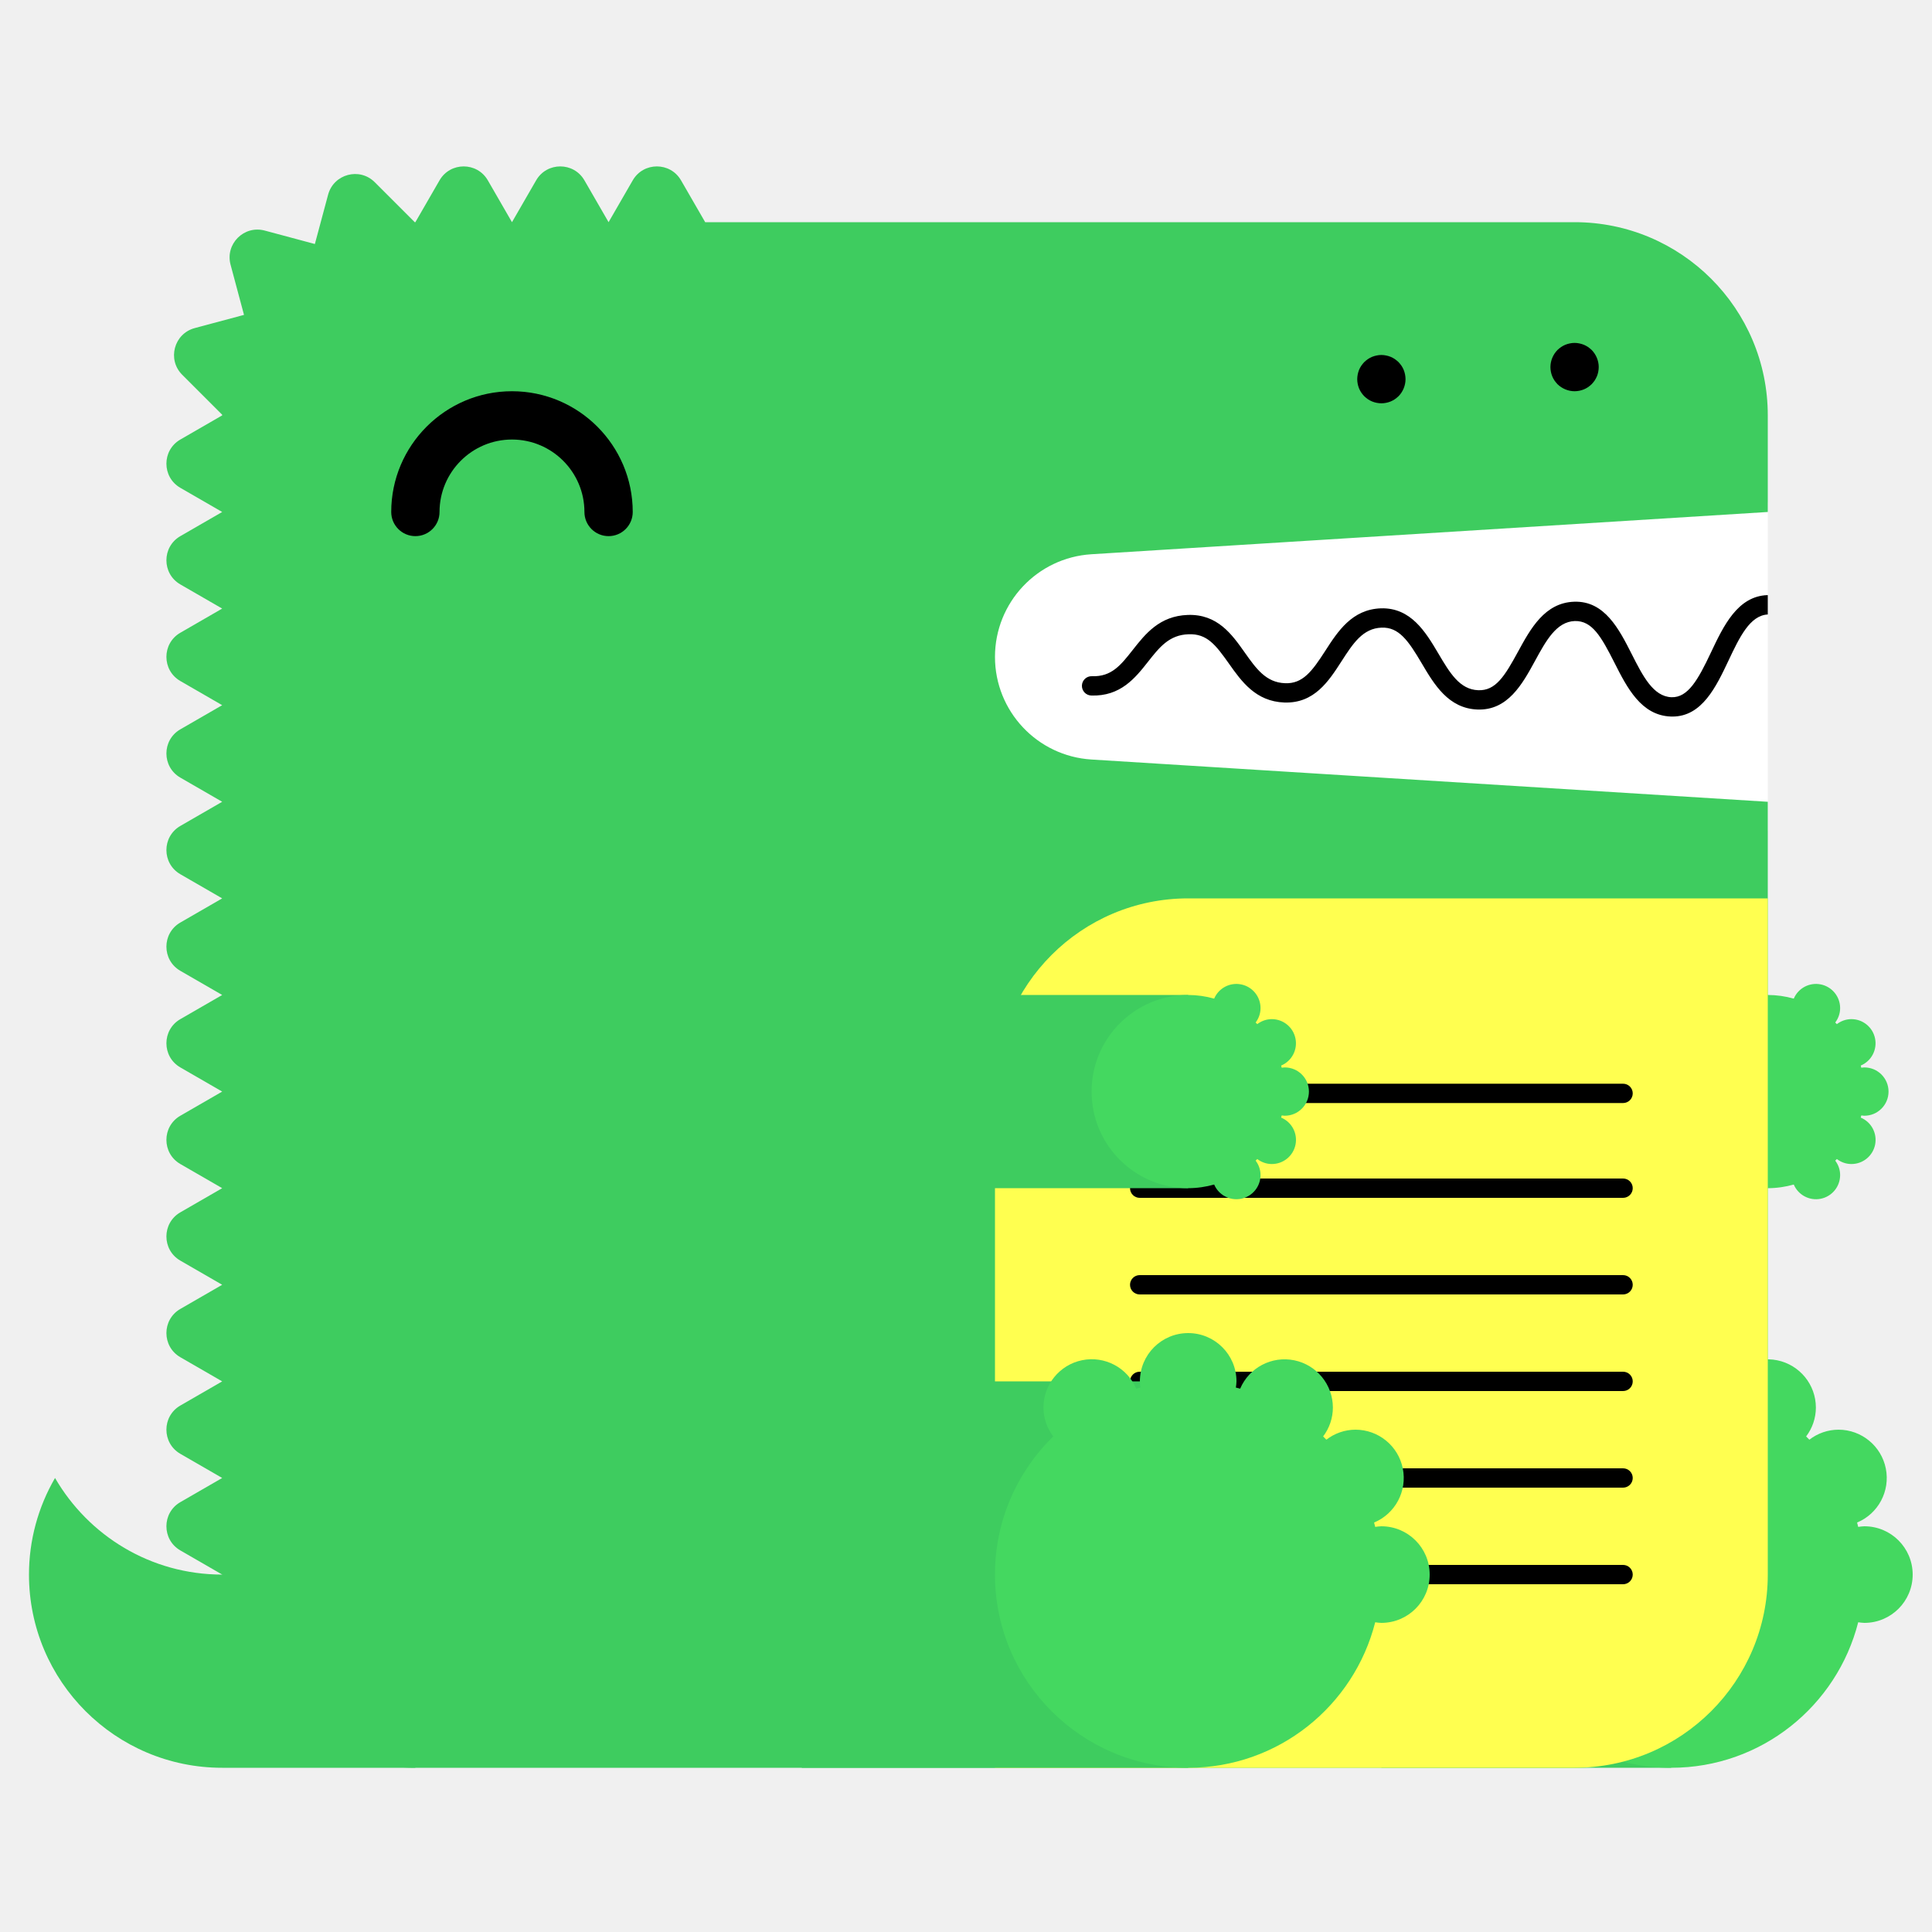
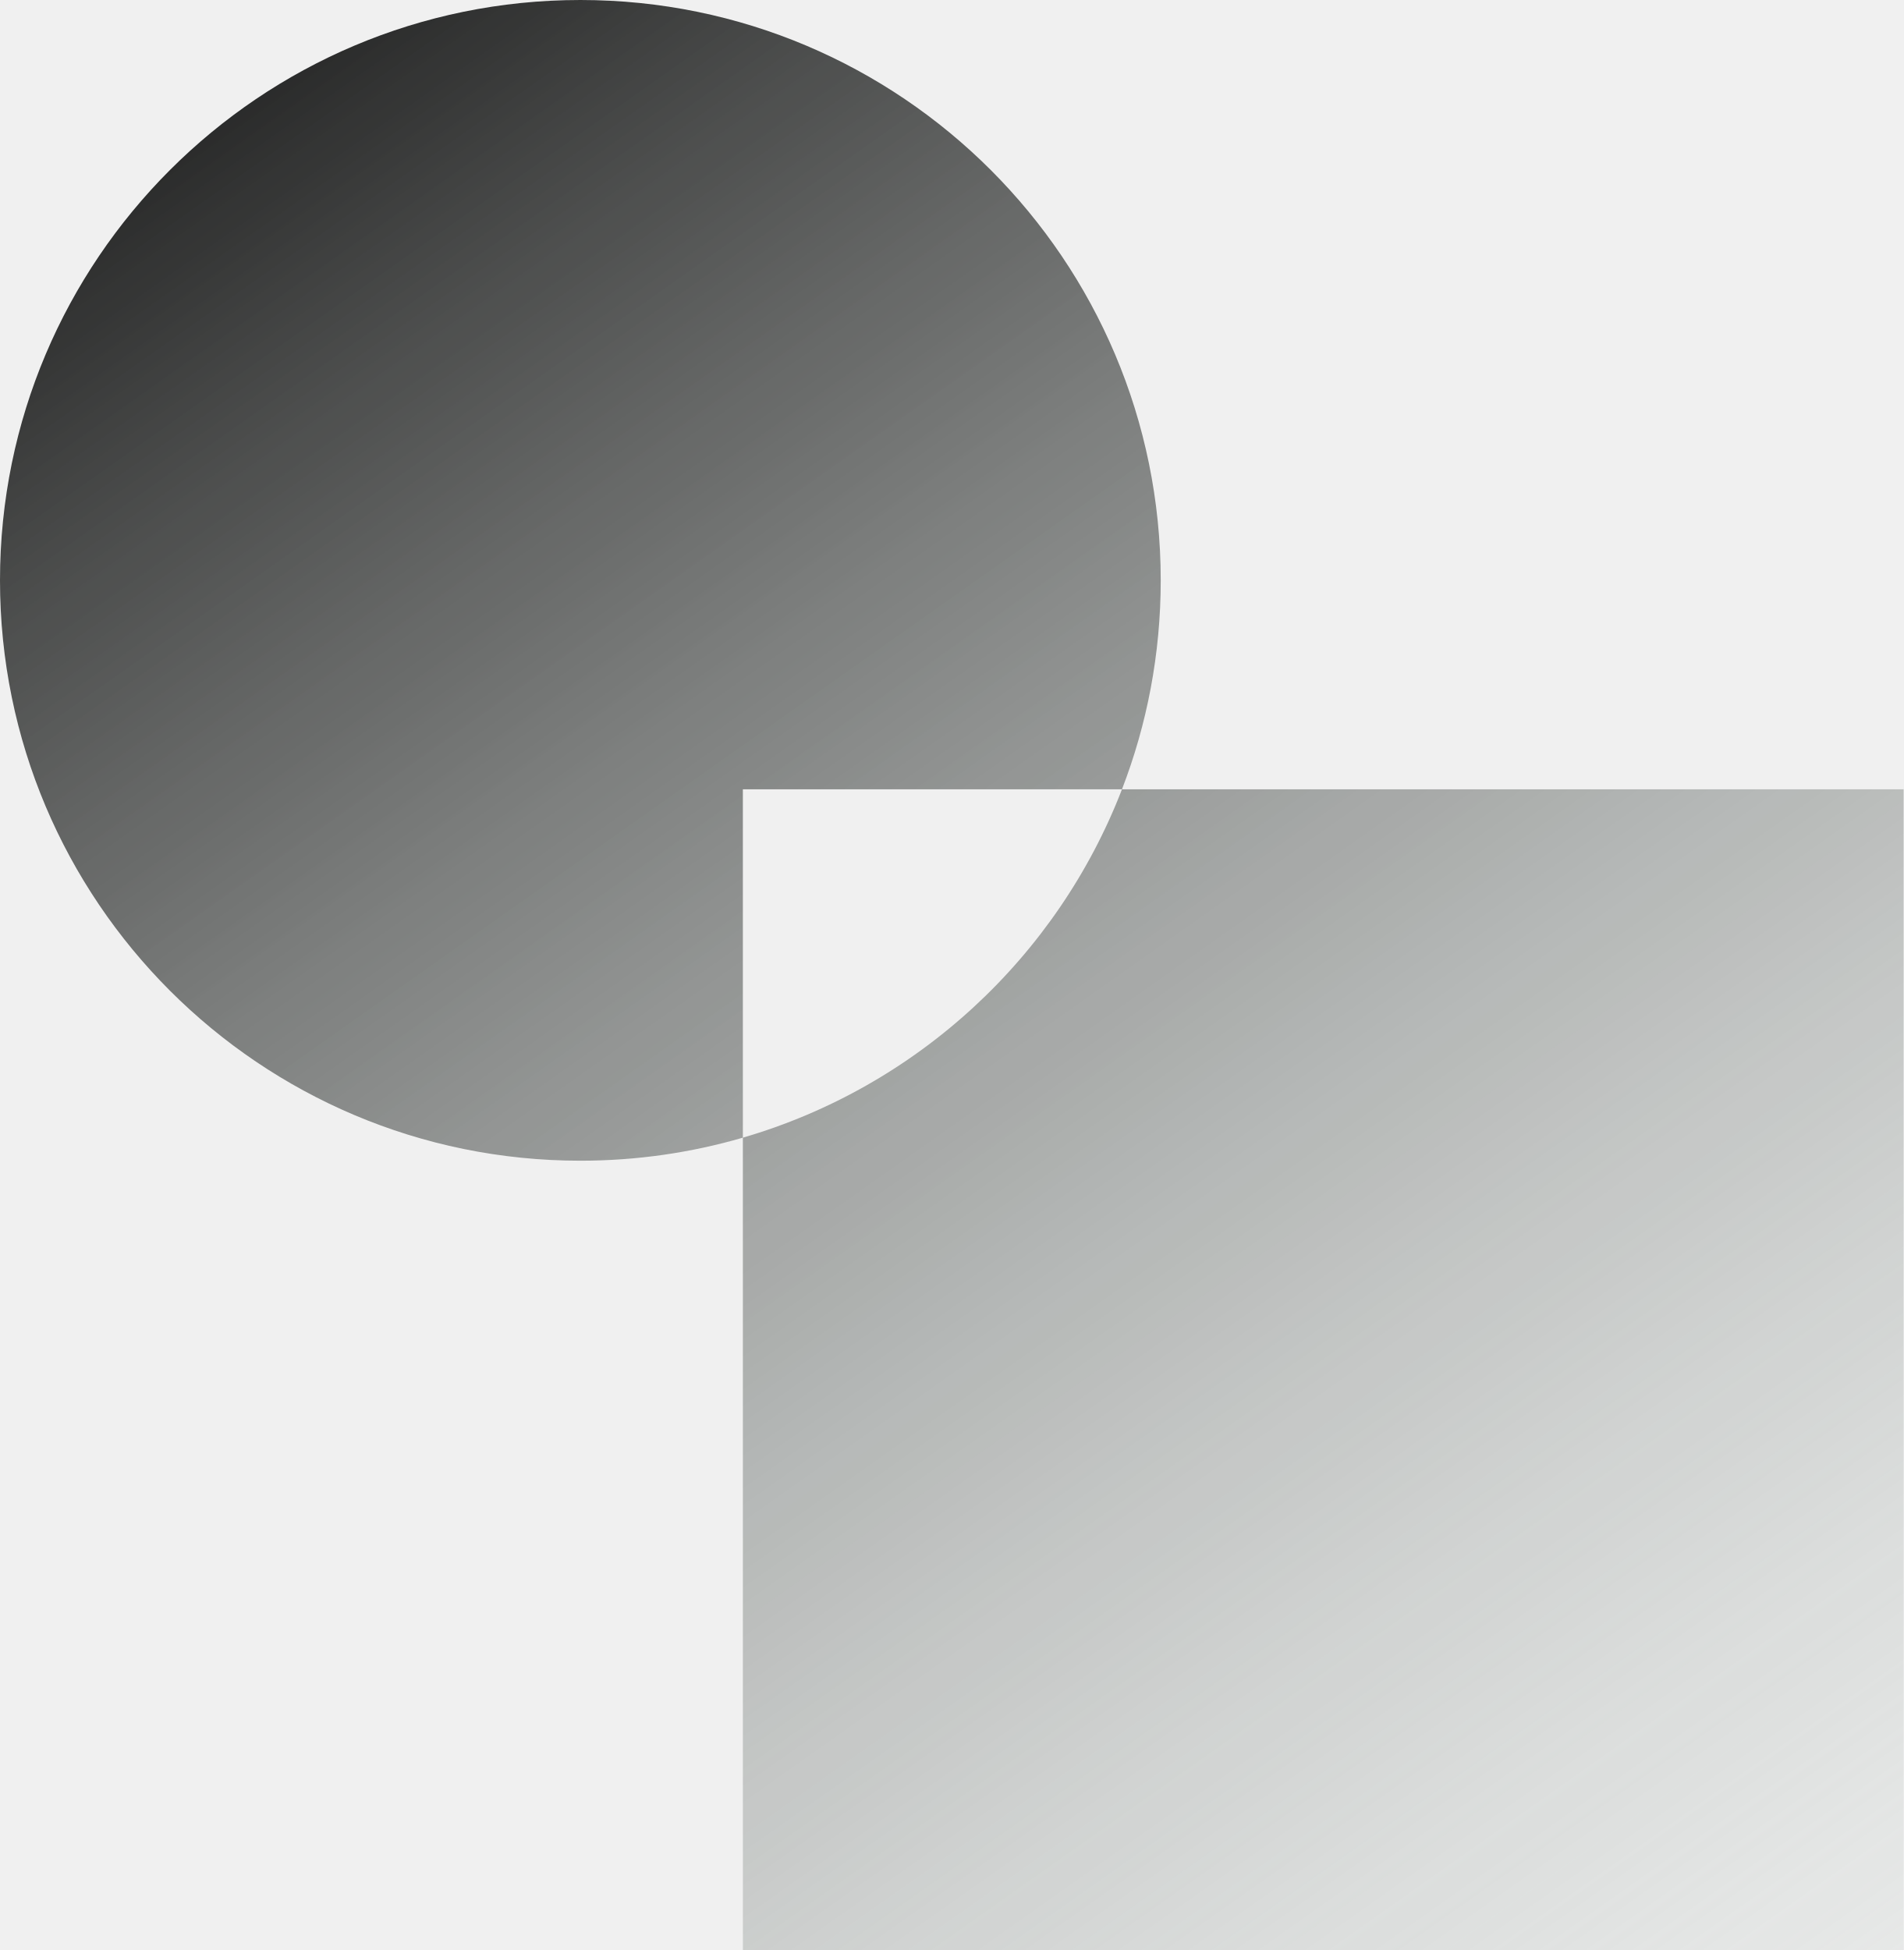
- <svg xmlns="http://www.w3.org/2000/svg" width="200" height="200" viewBox="0 0 200 200">
-   <g fill="none" fill-rule="evenodd">
-     <path fill="#FFF" d="M99 52h84v34H99z" />
-     <path d="M23 163c-7.398 0-13.843-4.027-17.303-10A19.886 19.886 0 0 0 3 163c0 11.046 8.954 20 20 20h20v-20H23z" fill="#3ECC5F" />
-     <path d="M112.98 57.376L183 53V43c0-11.046-8.954-20-20-20H73l-2.5-4.33c-1.112-1.925-3.889-1.925-5 0L63 23l-2.5-4.33c-1.111-1.925-3.889-1.925-5 0L53 23l-2.5-4.33c-1.111-1.925-3.889-1.925-5 0L43 23c-.022 0-.042.003-.065.003l-4.142-4.141c-1.57-1.571-4.252-.853-4.828 1.294l-1.369 5.104-5.192-1.392c-2.148-.575-4.111 1.389-3.535 3.536l1.39 5.193-5.102 1.367c-2.148.576-2.867 3.259-1.296 4.83l4.142 4.142c0 .021-.003.042-.003.064l-4.33 2.5c-1.925 1.111-1.925 3.889 0 5L23 53l-4.33 2.5c-1.925 1.111-1.925 3.889 0 5L23 63l-4.33 2.5c-1.925 1.111-1.925 3.889 0 5L23 73l-4.33 2.5c-1.925 1.111-1.925 3.889 0 5L23 83l-4.33 2.5c-1.925 1.111-1.925 3.889 0 5L23 93l-4.33 2.5c-1.925 1.111-1.925 3.889 0 5L23 103l-4.33 2.5c-1.925 1.111-1.925 3.889 0 5L23 113l-4.33 2.5c-1.925 1.111-1.925 3.889 0 5L23 123l-4.33 2.5c-1.925 1.111-1.925 3.889 0 5L23 133l-4.33 2.5c-1.925 1.111-1.925 3.889 0 5L23 143l-4.33 2.5c-1.925 1.111-1.925 3.889 0 5L23 153l-4.33 2.5c-1.925 1.111-1.925 3.889 0 5L23 163c0 11.046 8.954 20 20 20h120c11.046 0 20-8.954 20-20V83l-70.02-4.376A10.645 10.645 0 0 1 103 68c0-5.621 4.37-10.273 9.98-10.624" fill="#3ECC5F" />
-     <path fill="#3ECC5F" d="M143 183h30v-40h-30z" />
-     <path d="M193 158c-.219 0-.428.037-.639.064-.038-.15-.074-.301-.116-.451A5 5 0 0 0 190.32 148a4.96 4.96 0 0 0-3.016 1.036 26.531 26.531 0 0 0-.335-.336 4.955 4.955 0 0 0 1.011-2.987 5 5 0 0 0-9.599-1.959c-.148-.042-.297-.077-.445-.115.027-.211.064-.42.064-.639a5 5 0 0 0-5-5 5 5 0 0 0-5 5c0 .219.037.428.064.639-.148.038-.297.073-.445.115a4.998 4.998 0 0 0-9.599 1.959c0 1.125.384 2.151 1.011 2.987-3.717 3.632-6.031 8.693-6.031 14.3 0 11.046 8.954 20 20 20 9.339 0 17.16-6.41 19.361-15.064.211.027.42.064.639.064a5 5 0 0 0 5-5 5 5 0 0 0-5-5" fill="#44D860" />
-     <path fill="#3ECC5F" d="M153 123h30v-20h-30z" />
-     <path d="M193 115.5a2.5 2.5 0 1 0 0-5c-.109 0-.214.019-.319.032-.02-.075-.037-.15-.058-.225a2.501 2.501 0 0 0-.963-4.807c-.569 0-1.088.197-1.508.518a6.653 6.653 0 0 0-.168-.168c.314-.417.506-.931.506-1.494a2.5 2.5 0 0 0-4.8-.979A9.987 9.987 0 0 0 183 103c-5.522 0-10 4.478-10 10s4.478 10 10 10c.934 0 1.833-.138 2.69-.377a2.5 2.5 0 0 0 4.8-.979c0-.563-.192-1.077-.506-1.494.057-.055.113-.111.168-.168.42.321.939.518 1.508.518a2.5 2.5 0 0 0 .963-4.807c.021-.074.038-.15.058-.225.105.013.21.032.319.032" fill="#44D860" />
-     <path d="M63 55.5a2.5 2.5 0 0 1-2.5-2.5c0-4.136-3.364-7.5-7.5-7.5s-7.5 3.364-7.5 7.5a2.5 2.5 0 1 1-5 0c0-6.893 5.607-12.5 12.5-12.5S65.5 46.107 65.5 53a2.5 2.5 0 0 1-2.5 2.5" fill="#000" />
-     <path d="M103 183h60c11.046 0 20-8.954 20-20V93h-60c-11.046 0-20 8.954-20 20v70z" fill="#FFFF50" />
-     <path d="M168.02 124h-50.04a1 1 0 1 1 0-2h50.04a1 1 0 1 1 0 2m0 20h-50.04a1 1 0 1 1 0-2h50.04a1 1 0 1 1 0 2m0 20h-50.04a1 1 0 1 1 0-2h50.04a1 1 0 1 1 0 2m0-49.814h-50.04a1 1 0 1 1 0-2h50.04a1 1 0 1 1 0 2m0 19.814h-50.04a1 1 0 1 1 0-2h50.04a1 1 0 1 1 0 2m0 20h-50.04a1 1 0 1 1 0-2h50.04a1 1 0 1 1 0 2M183 61.611c-.012 0-.022-.006-.034-.005-3.09.105-4.552 3.196-5.842 5.923-1.346 2.85-2.387 4.703-4.093 4.647-1.889-.068-2.969-2.202-4.113-4.46-1.314-2.594-2.814-5.536-5.963-5.426-3.046.104-4.513 2.794-5.807 5.167-1.377 2.528-2.314 4.065-4.121 3.994-1.927-.07-2.951-1.805-4.136-3.813-1.321-2.236-2.848-4.75-5.936-4.664-2.994.103-4.465 2.385-5.763 4.4-1.373 2.13-2.335 3.428-4.165 3.351-1.973-.07-2.992-1.51-4.171-3.177-1.324-1.873-2.816-3.993-5.895-3.89-2.928.1-4.399 1.97-5.696 3.618-1.232 1.564-2.194 2.802-4.229 2.724a1 1 0 0 0-.072 2c3.017.101 4.545-1.8 5.872-3.487 1.177-1.496 2.193-2.787 4.193-2.855 1.926-.082 2.829 1.115 4.195 3.045 1.297 1.834 2.769 3.914 5.731 4.021 3.103.104 4.596-2.215 5.918-4.267 1.182-1.834 2.202-3.417 4.15-3.484 1.793-.067 2.769 1.35 4.145 3.681 1.297 2.197 2.766 4.686 5.787 4.796 3.125.108 4.634-2.62 5.949-5.035 1.139-2.088 2.214-4.06 4.119-4.126 1.793-.042 2.728 1.595 4.111 4.33 1.292 2.553 2.757 5.445 5.825 5.556l.169.003c3.064 0 4.518-3.075 5.805-5.794 1.139-2.41 2.217-4.68 4.067-4.773v-2z" fill="#000" />
-     <path fill="#3ECC5F" d="M83 183h40v-40H83z" />
-     <path d="M143 158c-.219 0-.428.037-.639.064-.038-.15-.074-.301-.116-.451A5 5 0 0 0 140.32 148a4.96 4.96 0 0 0-3.016 1.036 26.531 26.531 0 0 0-.335-.336 4.955 4.955 0 0 0 1.011-2.987 5 5 0 0 0-9.599-1.959c-.148-.042-.297-.077-.445-.115.027-.211.064-.42.064-.639a5 5 0 0 0-5-5 5 5 0 0 0-5 5c0 .219.037.428.064.639-.148.038-.297.073-.445.115a4.998 4.998 0 0 0-9.599 1.959c0 1.125.384 2.151 1.011 2.987-3.717 3.632-6.031 8.693-6.031 14.3 0 11.046 8.954 20 20 20 9.339 0 17.16-6.41 19.361-15.064.211.027.42.064.639.064a5 5 0 0 0 5-5 5 5 0 0 0-5-5" fill="#44D860" />
-     <path fill="#3ECC5F" d="M83 123h40v-20H83z" />
-     <path d="M133 115.5a2.5 2.5 0 1 0 0-5c-.109 0-.214.019-.319.032-.02-.075-.037-.15-.058-.225a2.501 2.501 0 0 0-.963-4.807c-.569 0-1.088.197-1.508.518a6.653 6.653 0 0 0-.168-.168c.314-.417.506-.931.506-1.494a2.5 2.5 0 0 0-4.8-.979A9.987 9.987 0 0 0 123 103c-5.522 0-10 4.478-10 10s4.478 10 10 10c.934 0 1.833-.138 2.69-.377a2.5 2.5 0 0 0 4.8-.979c0-.563-.192-1.077-.506-1.494.057-.055.113-.111.168-.168.42.321.939.518 1.508.518a2.5 2.5 0 0 0 .963-4.807c.021-.074.038-.15.058-.225.105.013.21.032.319.032" fill="#44D860" />
-     <path d="M143 41.75c-.16 0-.33-.02-.49-.05a2.52 2.52 0 0 1-.47-.14c-.15-.06-.29-.14-.431-.23-.13-.09-.259-.2-.38-.31-.109-.12-.219-.24-.309-.38s-.17-.28-.231-.43a2.619 2.619 0 0 1-.189-.96c0-.16.02-.33.05-.49.03-.16.08-.31.139-.47.061-.15.141-.29.231-.43.09-.13.2-.26.309-.38.121-.11.25-.22.38-.31.141-.09.281-.17.431-.23.149-.06.31-.11.47-.14.32-.07.65-.07.98 0 .159.03.32.08.47.14.149.06.29.14.43.23.13.09.259.2.38.31.11.12.22.25.31.38.09.14.17.28.23.43.06.16.11.31.14.47.029.16.05.33.05.49 0 .66-.271 1.31-.73 1.77-.121.11-.25.22-.38.31-.14.09-.281.17-.43.23a2.565 2.565 0 0 1-.96.19m20-1.25c-.66 0-1.3-.27-1.771-.73a3.802 3.802 0 0 1-.309-.38c-.09-.14-.17-.28-.231-.43a2.619 2.619 0 0 1-.189-.96c0-.66.27-1.3.729-1.77.121-.11.25-.22.38-.31.141-.09.281-.17.431-.23.149-.06.31-.11.47-.14.32-.07.66-.07.98 0 .159.03.32.08.47.14.149.06.29.14.43.23.13.09.259.2.38.31.459.47.73 1.11.73 1.77 0 .16-.021.33-.05.49-.03.16-.08.32-.14.47-.07.15-.14.29-.23.43-.09.13-.2.26-.31.38-.121.11-.25.22-.38.31-.14.09-.281.17-.43.23a2.565 2.565 0 0 1-.96.19" fill="#000" />
-   </g>
+ <svg xmlns="http://www.w3.org/2000/svg" width="82" height="84" viewBox="0 0 82 84" fill="none">
+   <path fill-rule="evenodd" clip-rule="evenodd" d="M48.331 34C49.409 31.207 50 28.173 50 25C50 11.193 38.807 0 25 0C11.193 0 0 11.193 0 25C0 38.807 11.193 50 25 50C27.43 50 29.779 49.653 32 49.007V84H82V34H48.331ZM48.331 34H32V49.007C39.5 46.824 45.544 41.221 48.331 34Z" fill="url(#paint0_linear_5_9)" />
+   <defs>
+     <linearGradient id="paint0_linear_5_9" x1="16.5" y1="-13.5" x2="102" y2="107.5" gradientUnits="userSpaceOnUse">
+       <stop stop-color="#080808" />
+       <stop offset="1" stop-color="#F5FFFA" stop-opacity="0" />
+     </linearGradient>
+   </defs>
</svg>
